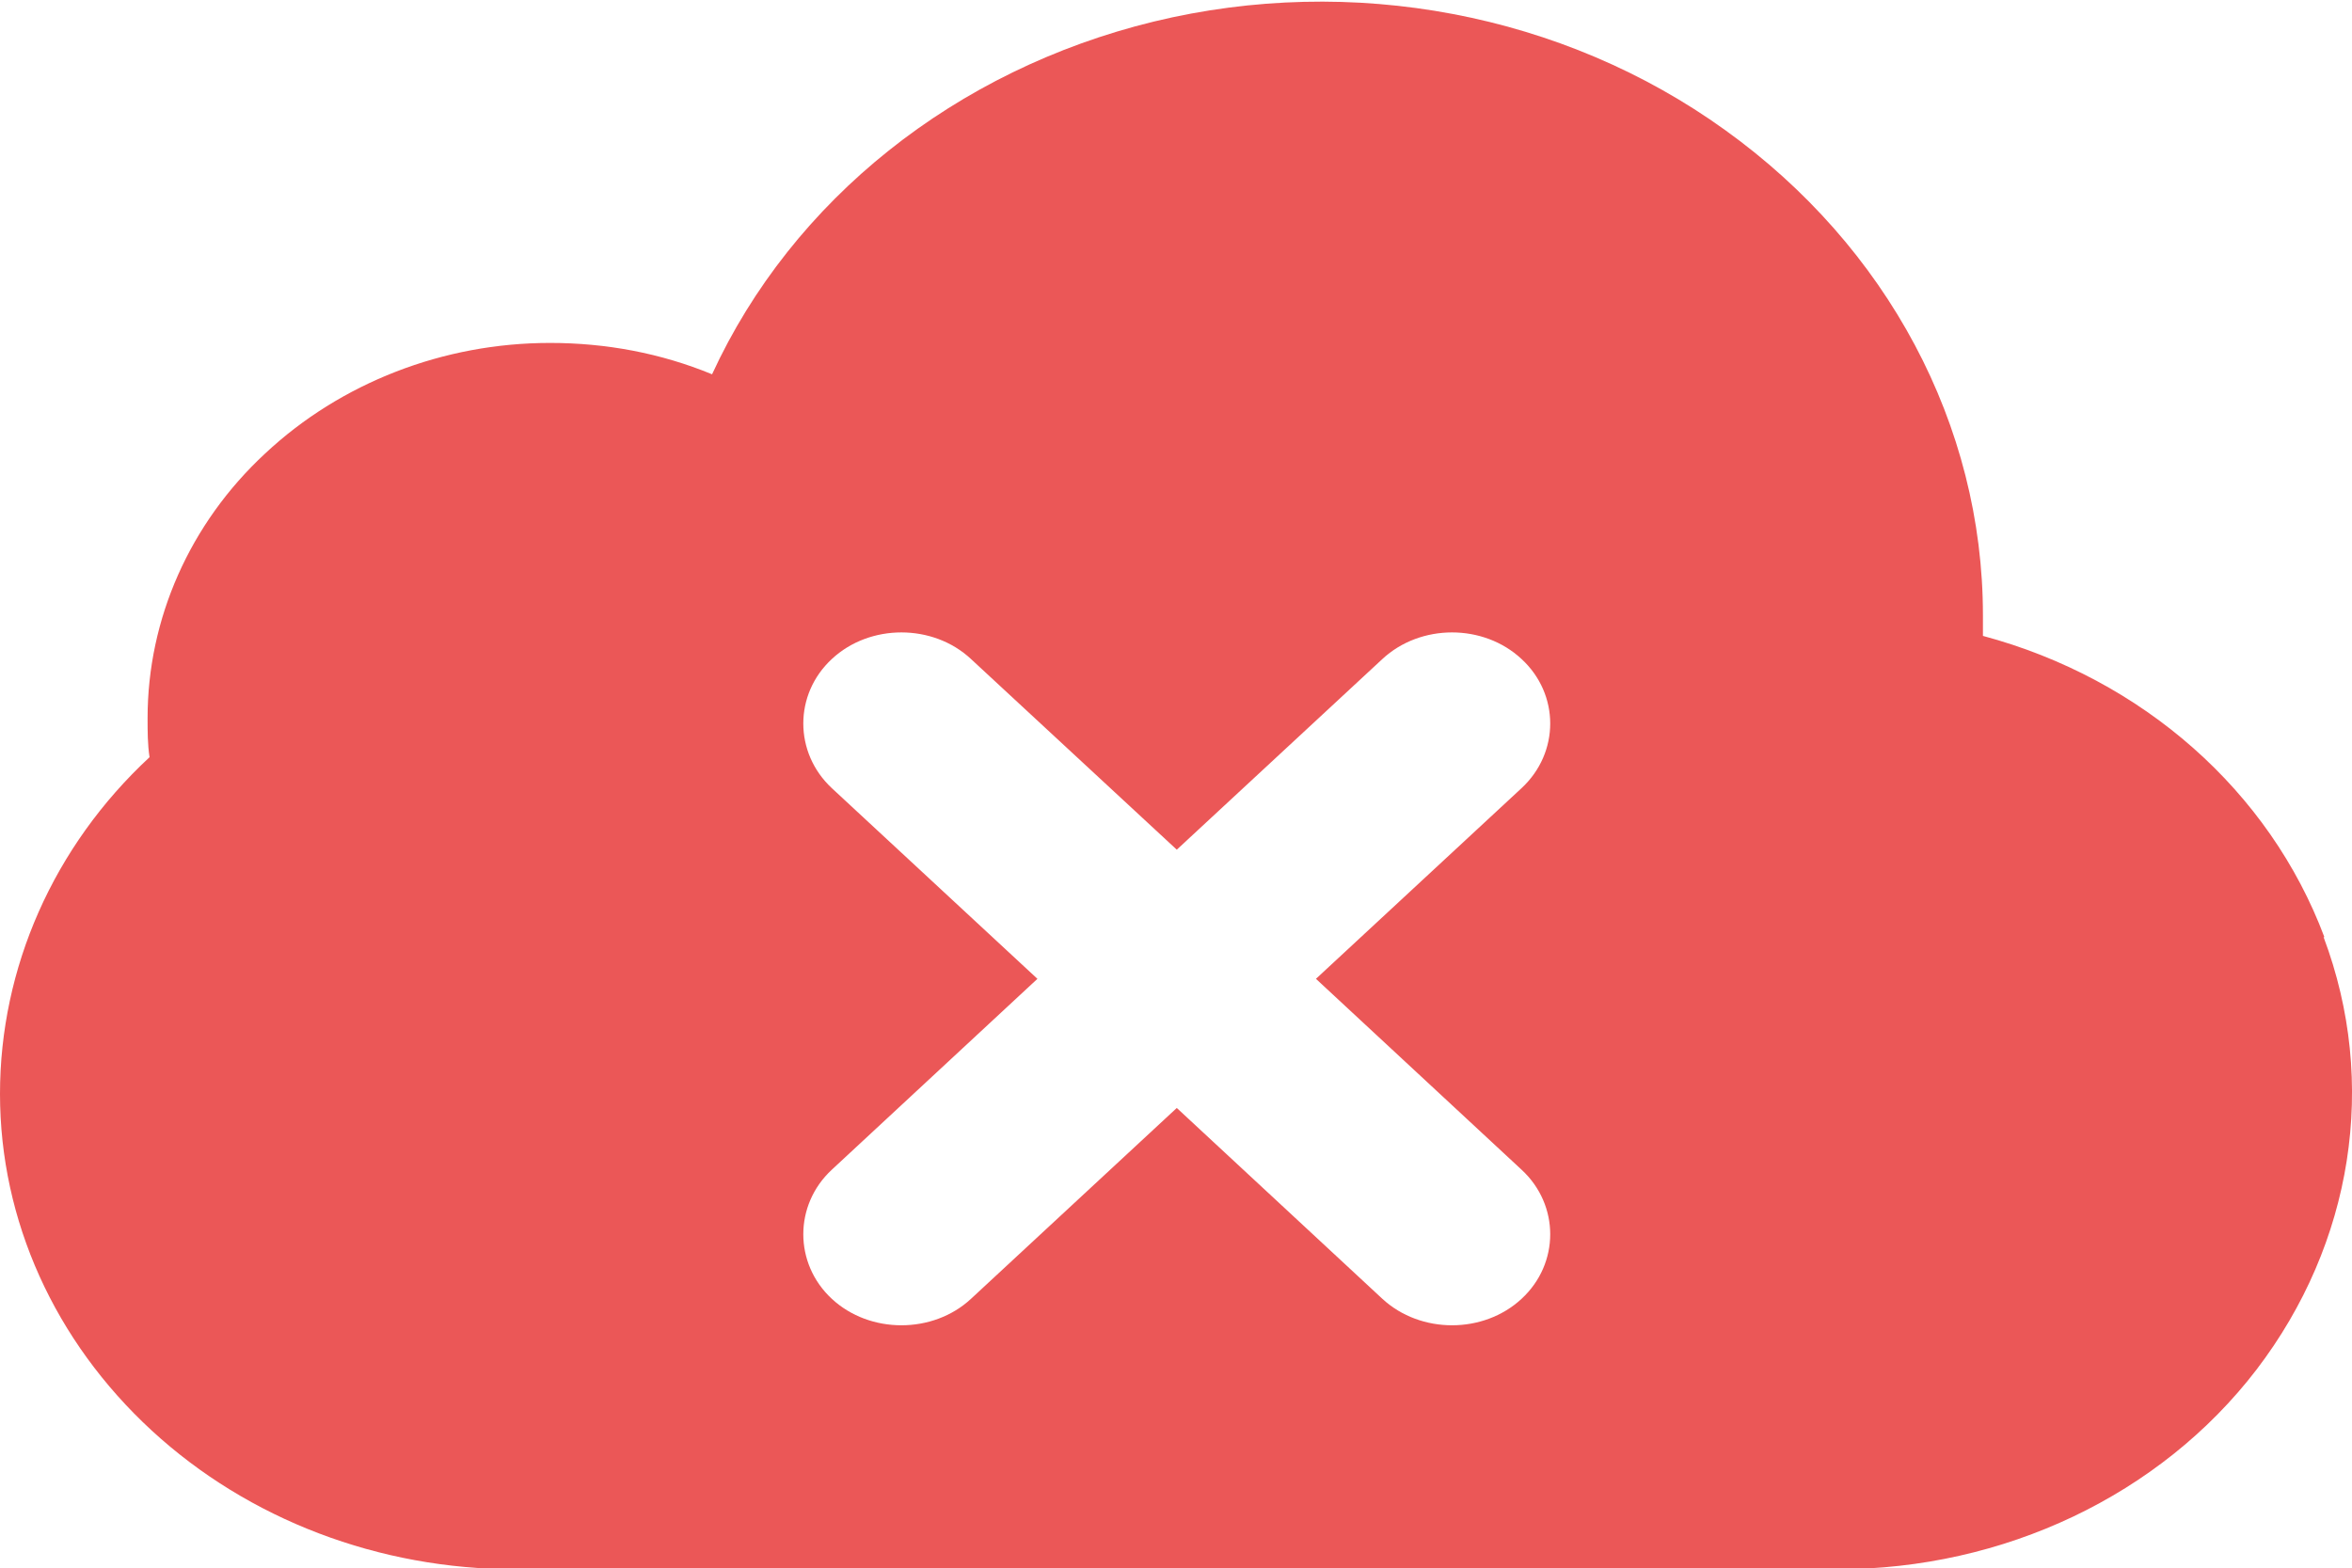
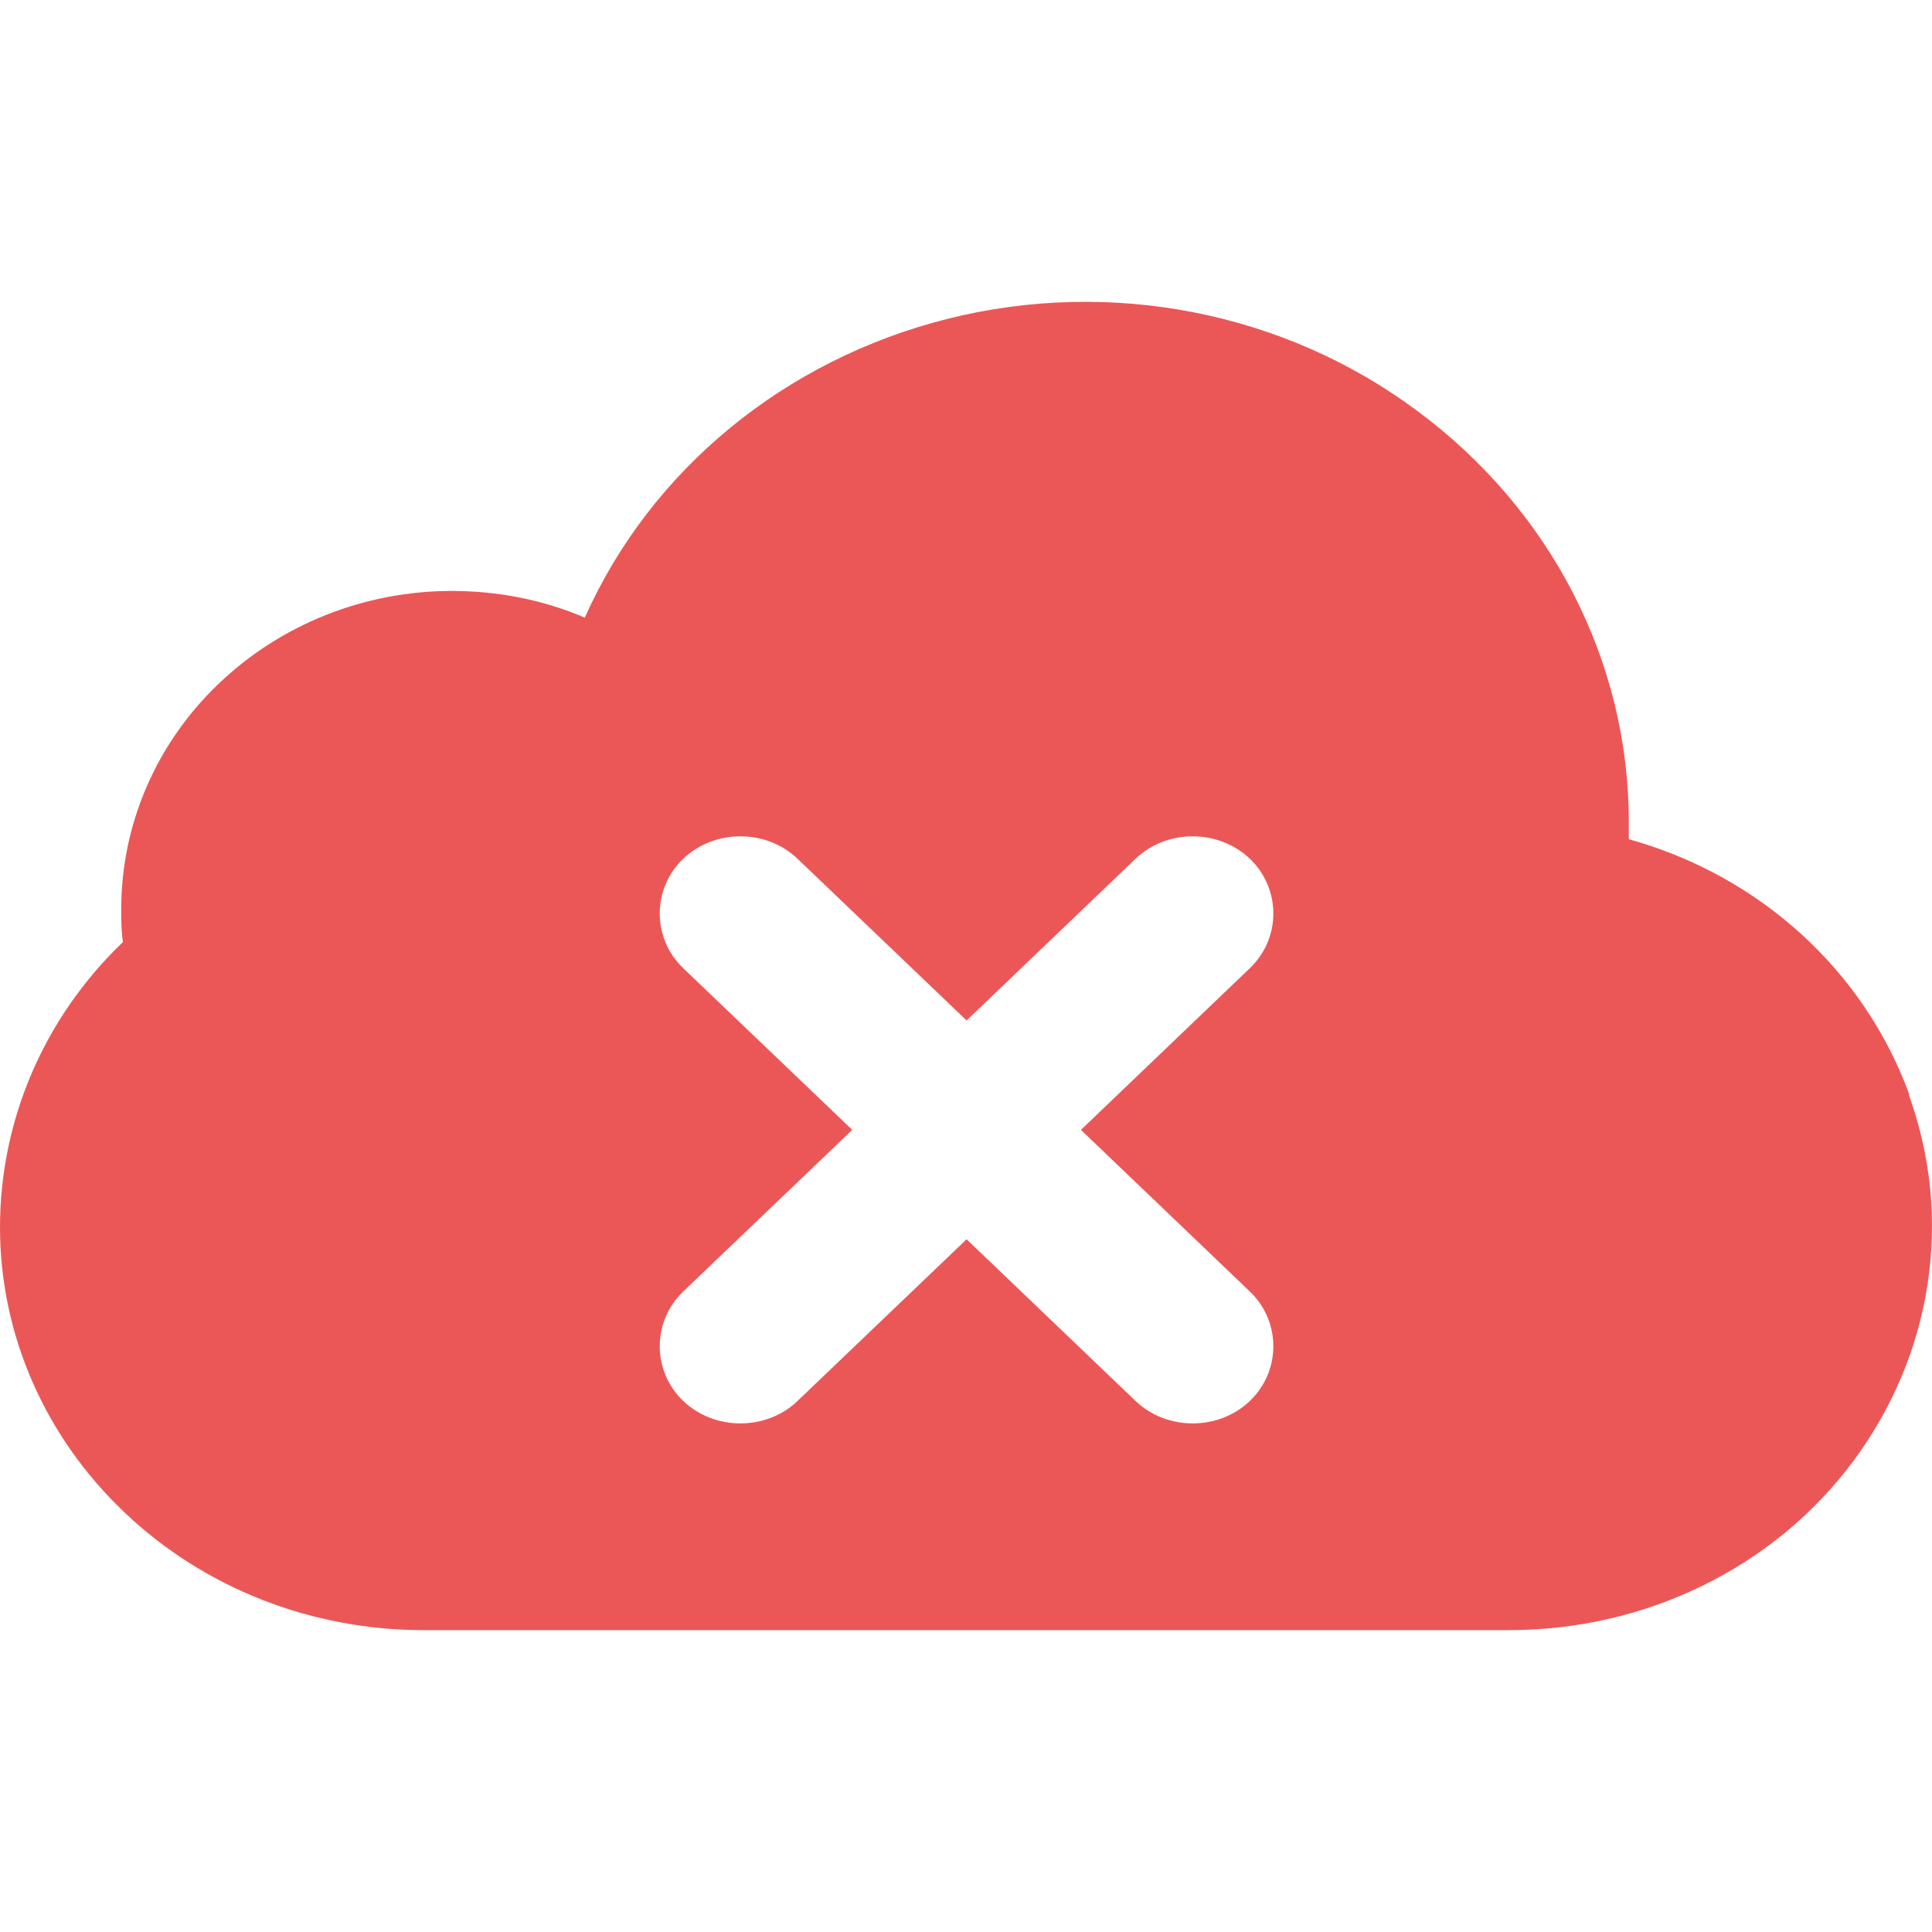
- <svg xmlns="http://www.w3.org/2000/svg" width="12" height="8" viewBox="0 0 12 8" fill="none">
-   <path fill-rule="evenodd" clip-rule="evenodd" d="M11.859 4.782C11.58 4.038 10.933 3.464 10.117 3.245V3.14C10.117 2.169 9.629 1.258 8.802 0.664C7.975 0.068 6.898 -0.135 5.887 0.11C4.876 0.356 4.043 1.019 3.633 1.91C3.371 1.802 3.092 1.75 2.806 1.75C2.262 1.75 1.739 1.953 1.353 2.314C0.968 2.671 0.753 3.159 0.753 3.664C0.753 3.733 0.753 3.799 0.763 3.864C0.272 4.32 0 4.94 0 5.582C0 6.228 0.279 6.844 0.774 7.3C1.269 7.756 1.936 8.008 2.629 8.008H9.375C10.223 8.008 11.021 7.631 11.513 6.989C12.004 6.346 12.135 5.526 11.855 4.782H11.859ZM7.763 5.969C7.958 6.149 7.958 6.448 7.763 6.628C7.569 6.808 7.248 6.808 7.053 6.628L6.004 5.654L4.954 6.628C4.76 6.808 4.438 6.808 4.244 6.628C4.05 6.448 4.05 6.149 4.244 5.969L5.293 4.995L4.244 4.022C4.05 3.841 4.05 3.543 4.244 3.363C4.438 3.182 4.76 3.182 4.954 3.363L6.004 4.336L7.053 3.363C7.248 3.182 7.569 3.182 7.763 3.363C7.958 3.543 7.958 3.841 7.763 4.022L6.714 4.995L7.763 5.969Z" fill="#EB5757" />
+ <svg xmlns="http://www.w3.org/2000/svg" width="20" height="20" viewBox="0 0 16 11" fill="none">
+   <path fill-rule="evenodd" clip-rule="evenodd" d="M15.812 6.564C15.439 5.541 14.577 4.752 13.489 4.45V4.305C13.489 2.971 12.839 1.718 11.736 0.902C10.634 0.081 9.197 -0.198 7.849 0.14C6.502 0.478 5.39 1.388 4.843 2.615C4.495 2.466 4.122 2.394 3.741 2.394C3.015 2.394 2.318 2.673 1.804 3.169C1.291 3.661 1.004 4.332 1.004 5.027C1.004 5.121 1.004 5.211 1.018 5.302C0.363 5.928 0 6.78 0 7.664C0 8.552 0.372 9.4 1.032 10.026C1.691 10.653 2.582 11 3.505 11H12.499C13.63 11 14.695 10.482 15.35 9.598C16.005 8.714 16.179 7.587 15.807 6.564H15.812ZM10.351 8.196C10.61 8.444 10.61 8.854 10.351 9.102C10.092 9.35 9.663 9.35 9.404 9.102L8.005 7.763L6.605 9.102C6.346 9.35 5.918 9.35 5.658 9.102C5.399 8.854 5.399 8.444 5.658 8.196L7.058 6.857L5.658 5.518C5.399 5.27 5.399 4.86 5.658 4.612C5.918 4.364 6.346 4.364 6.605 4.612L8.005 5.951L9.404 4.612C9.663 4.364 10.092 4.364 10.351 4.612C10.61 4.86 10.61 5.27 10.351 5.518L8.952 6.857L10.351 8.196Z" fill="#EB5757" />
</svg>
